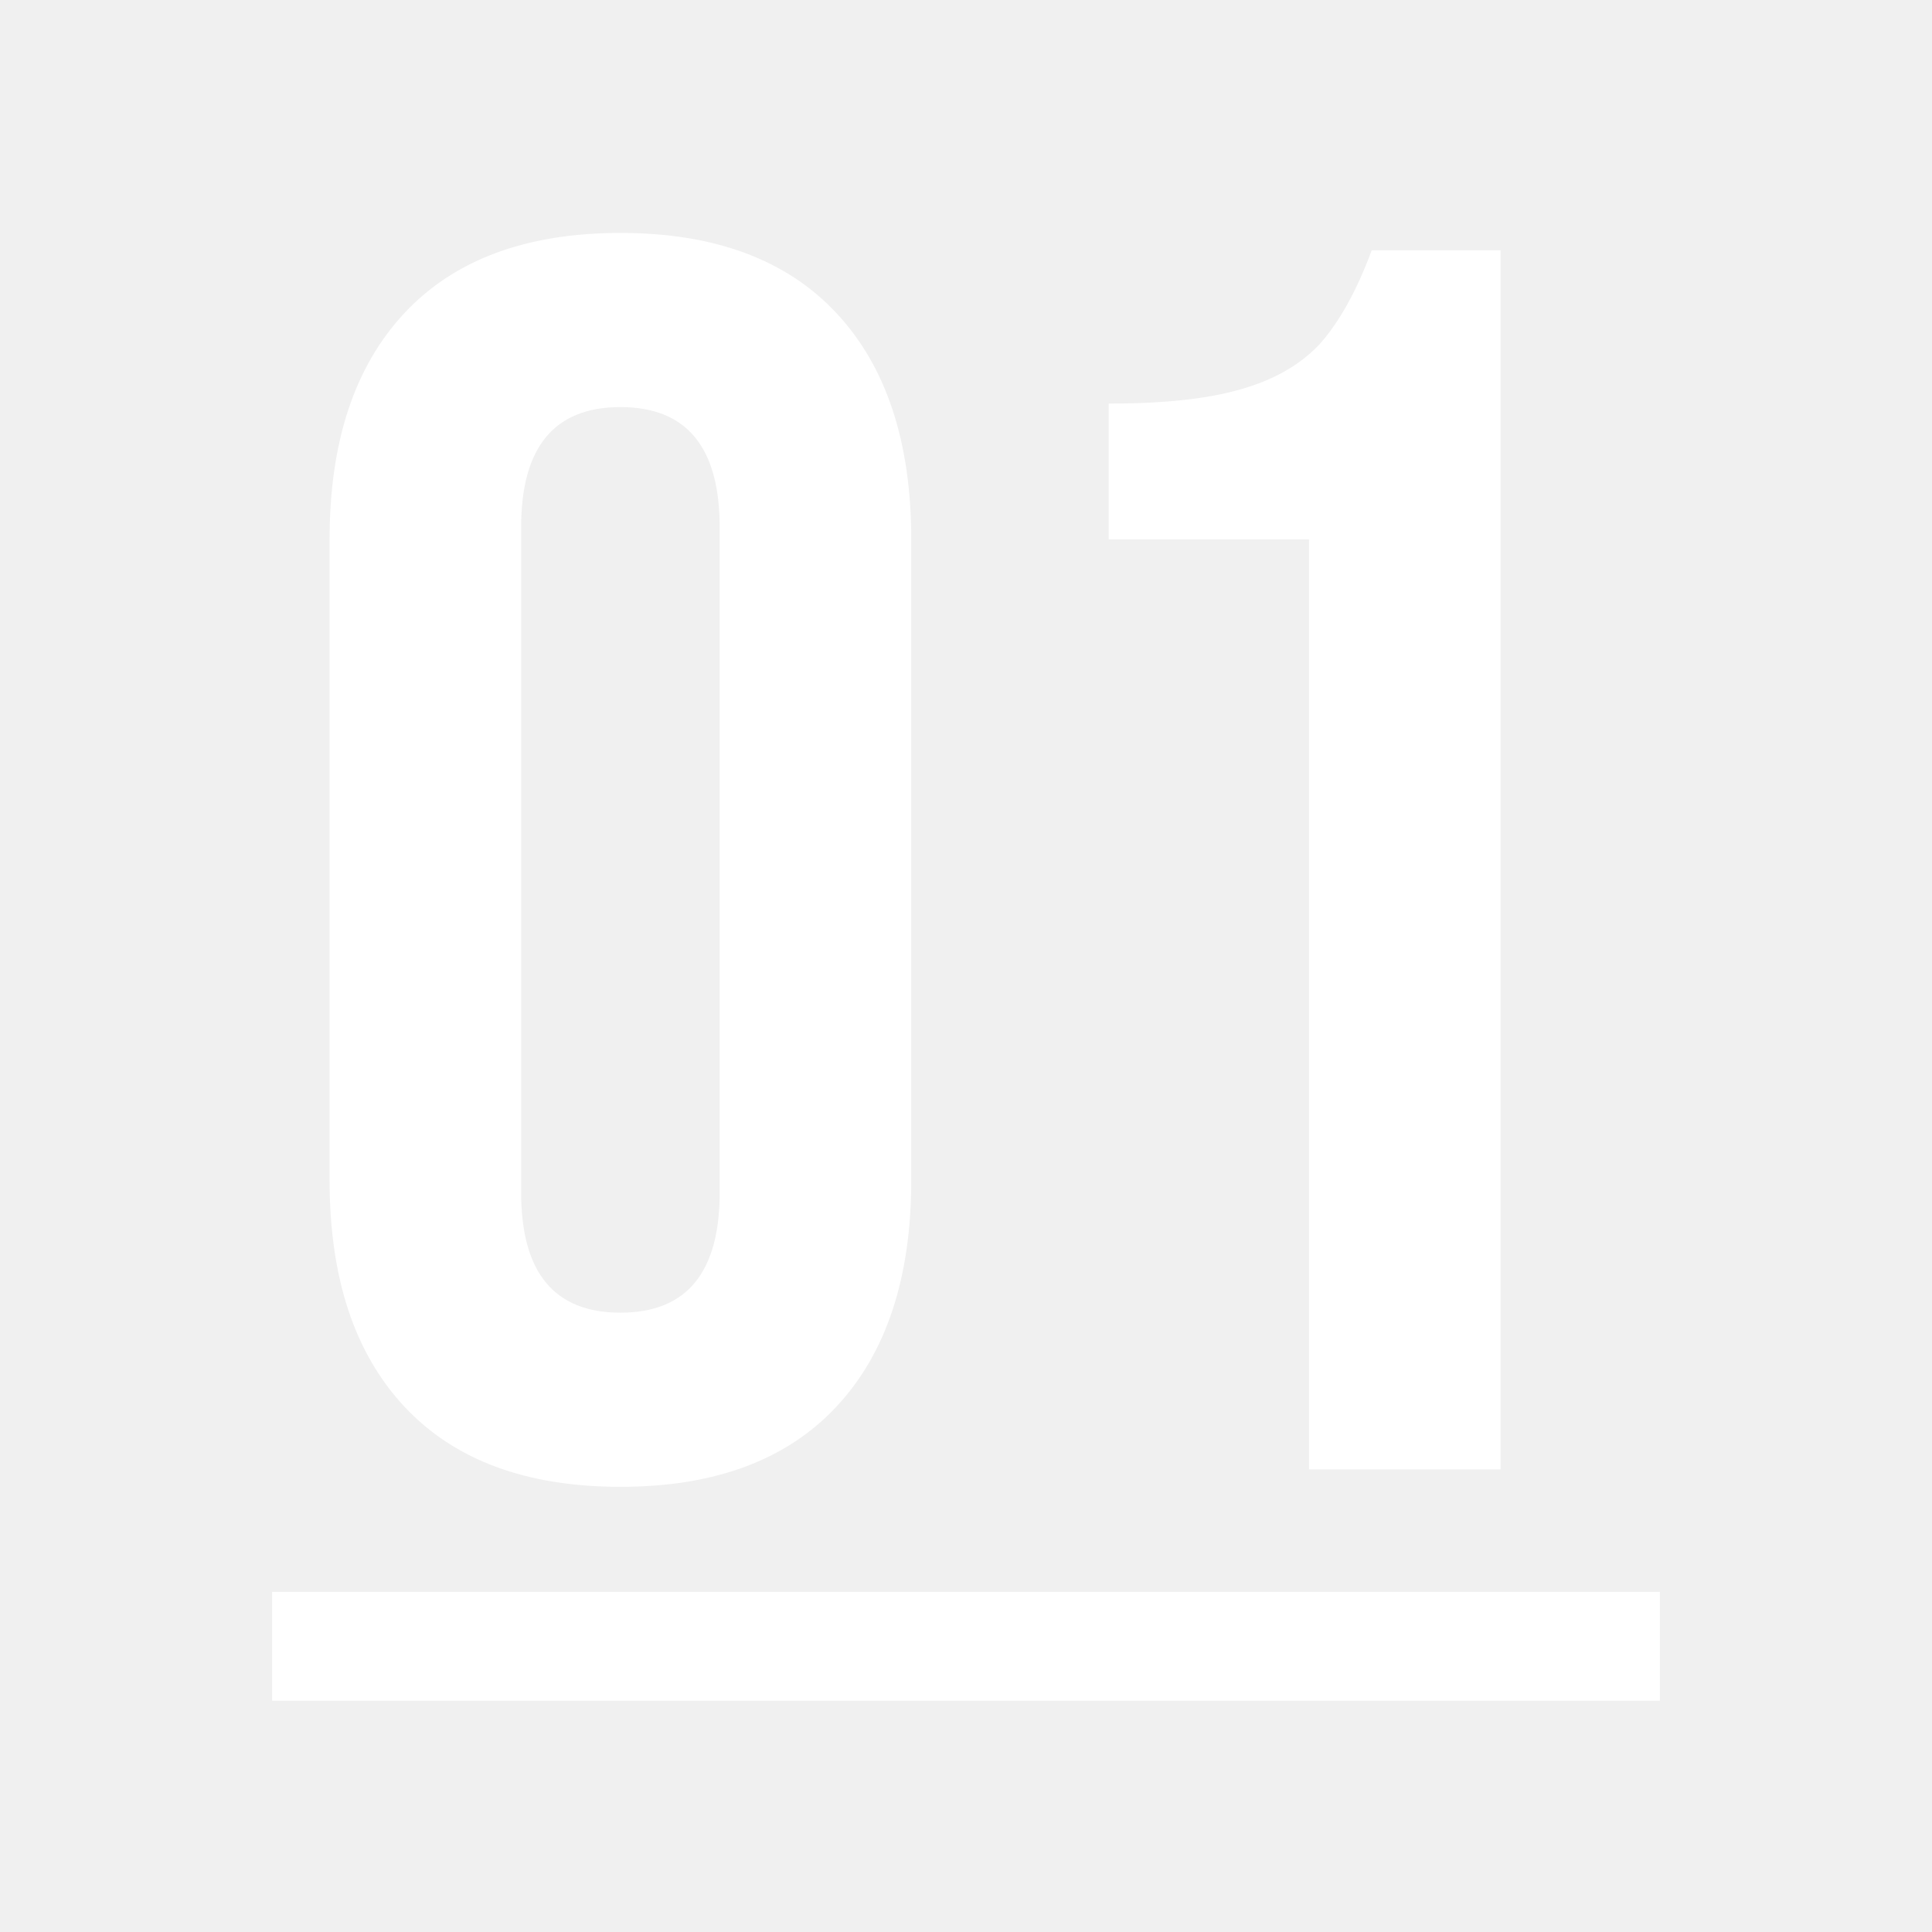
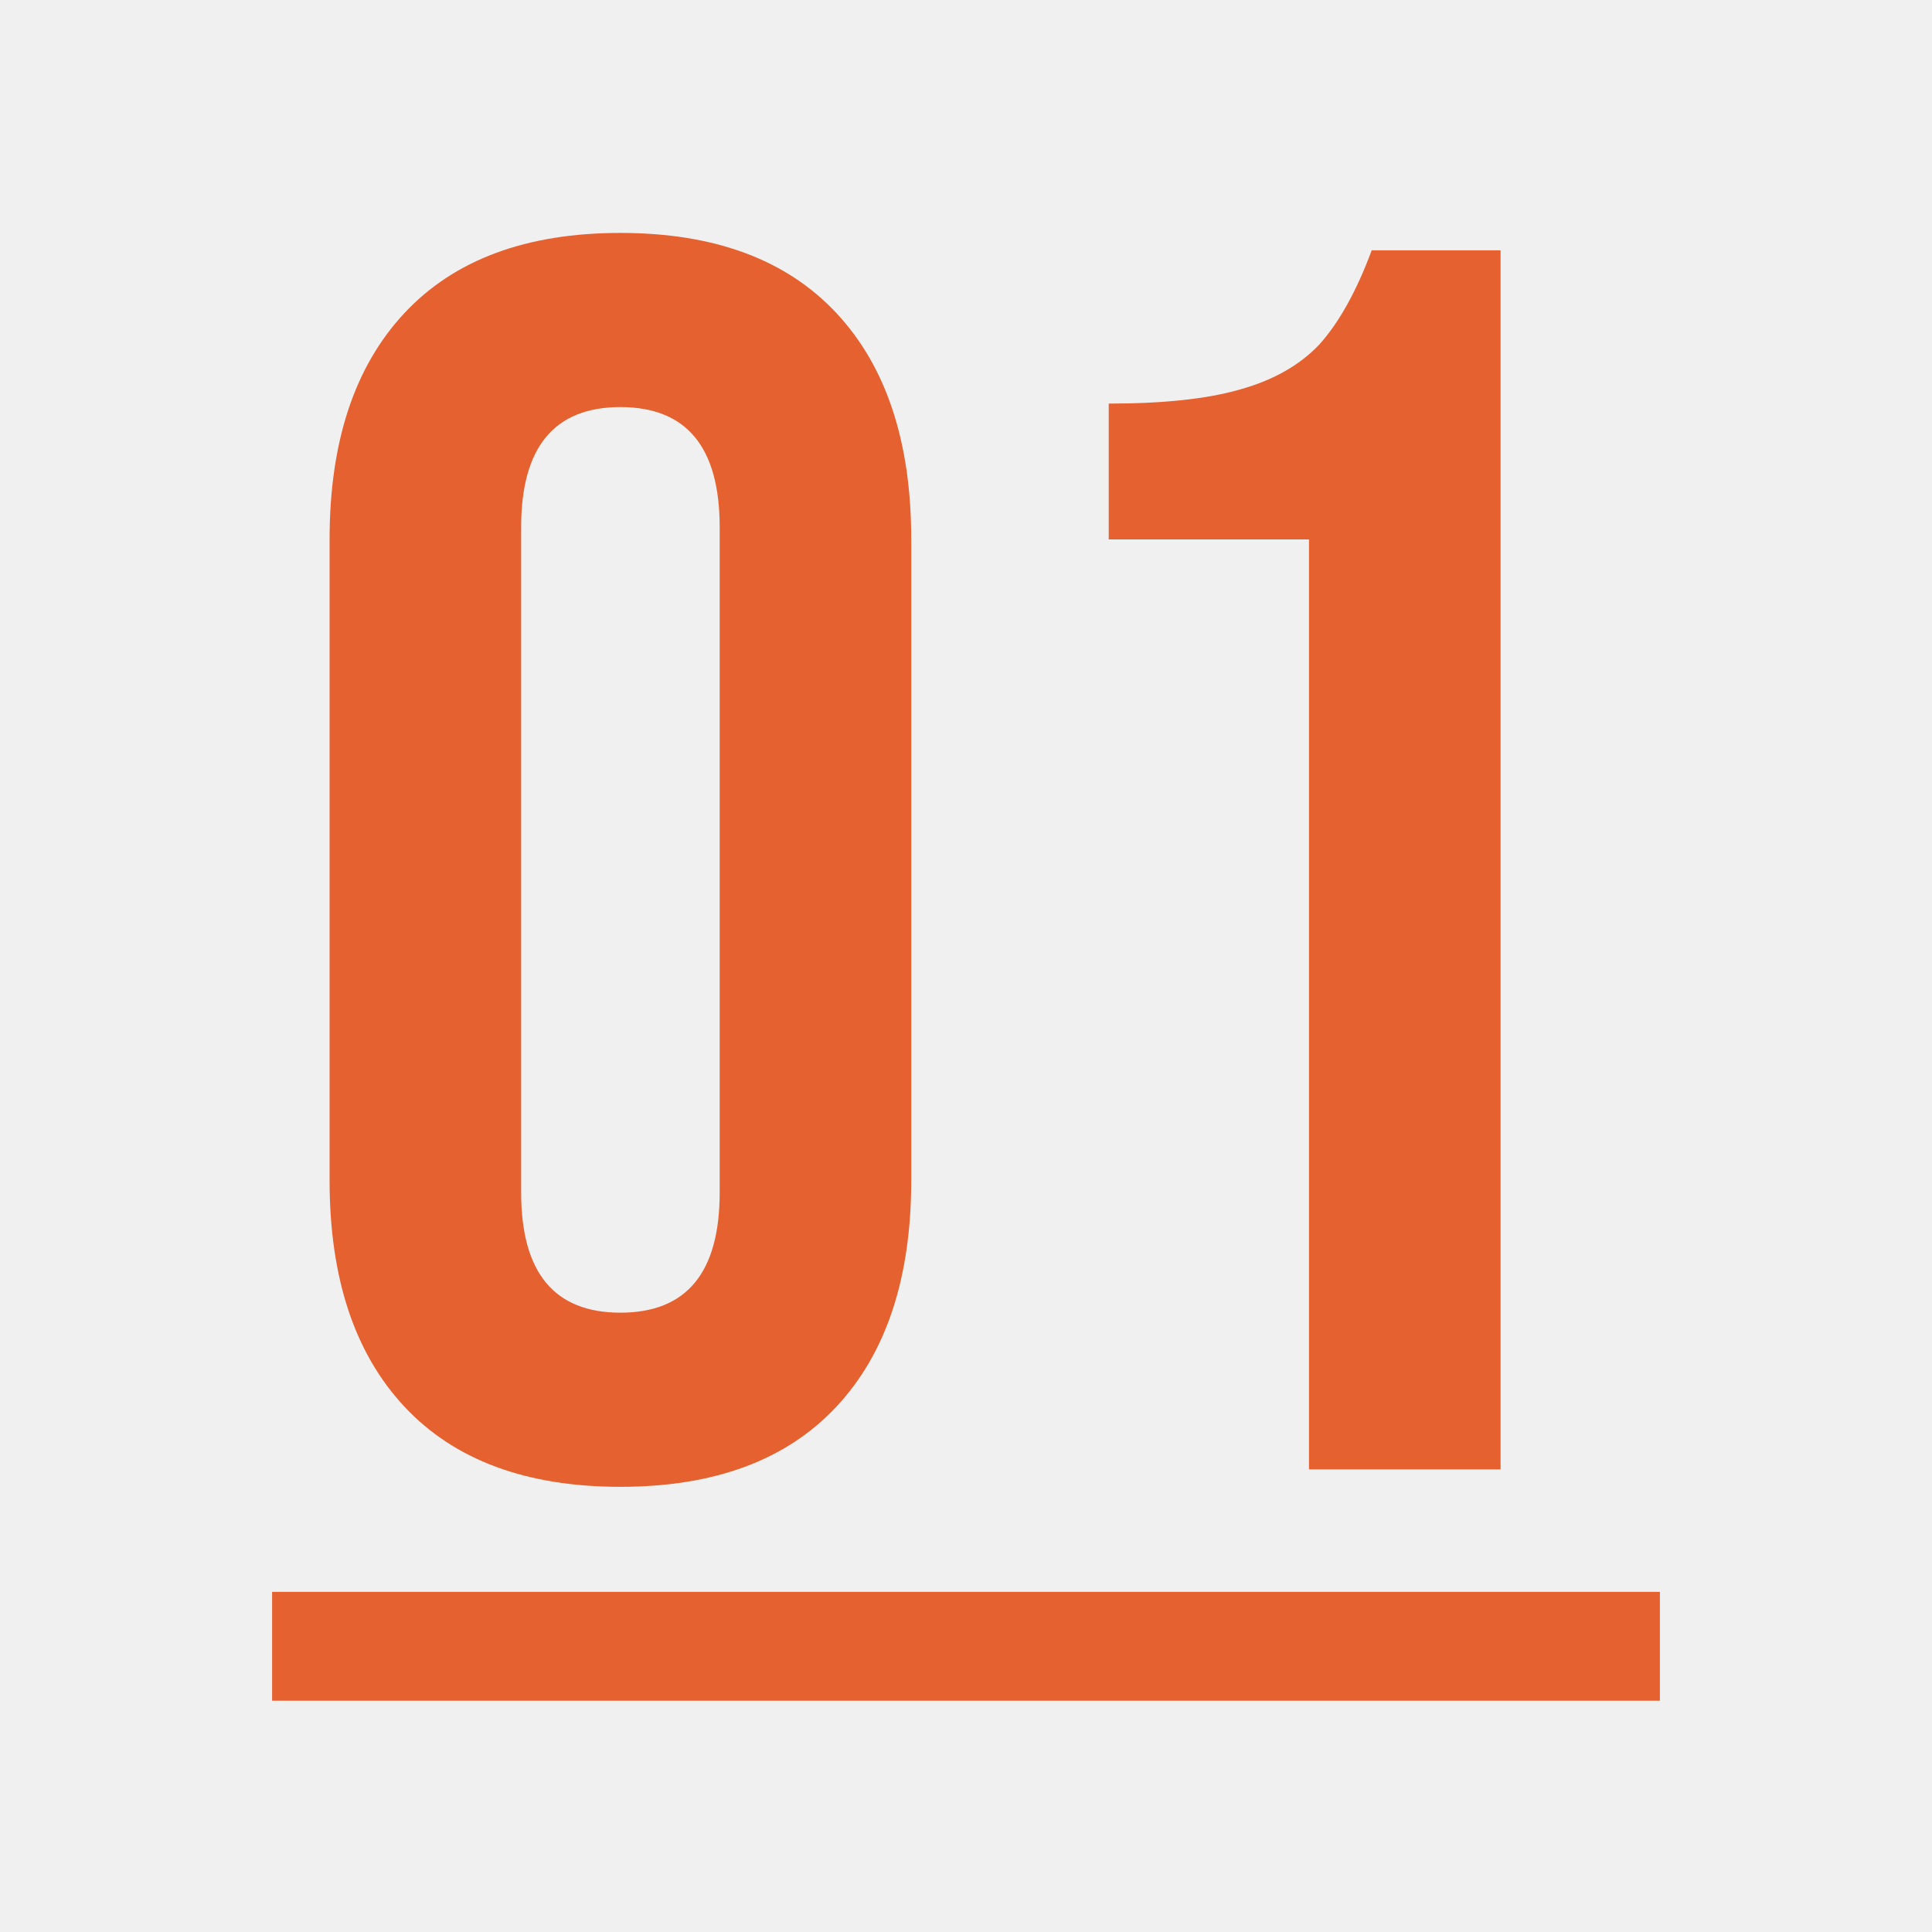
<svg xmlns="http://www.w3.org/2000/svg" width="142" height="142" viewBox="0 0 142 142" fill="none">
-   <path d="M45.6 109.28C38.688 109.28 33.397 107.317 29.728 103.392C26.059 99.467 24.224 93.92 24.224 86.752V39.648C24.224 32.48 26.059 26.933 29.728 23.008C33.397 19.083 38.688 17.12 45.6 17.12C52.512 17.12 57.803 19.083 61.472 23.008C65.141 26.933 66.976 32.48 66.976 39.648V86.752C66.976 93.92 65.141 99.467 61.472 103.392C57.803 107.317 52.512 109.28 45.6 109.28ZM45.6 96.48C50.464 96.48 52.896 93.536 52.896 87.648V38.752C52.896 32.864 50.464 29.92 45.6 29.92C40.736 29.92 38.304 32.864 38.304 38.752V87.648C38.304 93.536 40.736 96.48 45.6 96.48ZM96.21 39.648H81.49V29.664C85.501 29.664 88.701 29.323 91.09 28.64C93.565 27.957 95.527 26.848 96.978 25.312C98.429 23.691 99.709 21.387 100.818 18.4H110.29V108H96.21V39.648Z" fill="white" />
-   <line x1="20" y1="121" x2="122" y2="121" stroke="white" stroke-width="8" />
+   <path d="M45.6 109.28C38.688 109.28 33.397 107.317 29.728 103.392C26.059 99.467 24.224 93.92 24.224 86.752V39.648C24.224 32.48 26.059 26.933 29.728 23.008C33.397 19.083 38.688 17.12 45.6 17.12C52.512 17.12 57.803 19.083 61.472 23.008C65.141 26.933 66.976 32.48 66.976 39.648V86.752C66.976 93.92 65.141 99.467 61.472 103.392C57.803 107.317 52.512 109.28 45.6 109.28ZM45.6 96.48C50.464 96.48 52.896 93.536 52.896 87.648V38.752C52.896 32.864 50.464 29.92 45.6 29.92C40.736 29.92 38.304 32.864 38.304 38.752V87.648C38.304 93.536 40.736 96.48 45.6 96.48ZM96.21 39.648H81.49V29.664C85.501 29.664 88.701 29.323 91.09 28.64C93.565 27.957 95.527 26.848 96.978 25.312C98.429 23.691 99.709 21.387 100.818 18.4H110.29V108H96.21V39.648Z" fill="#E56130" />
+   <line x1="20" y1="121" x2="122" y2="121" stroke="#E56130" stroke-width="8" />
</svg>
